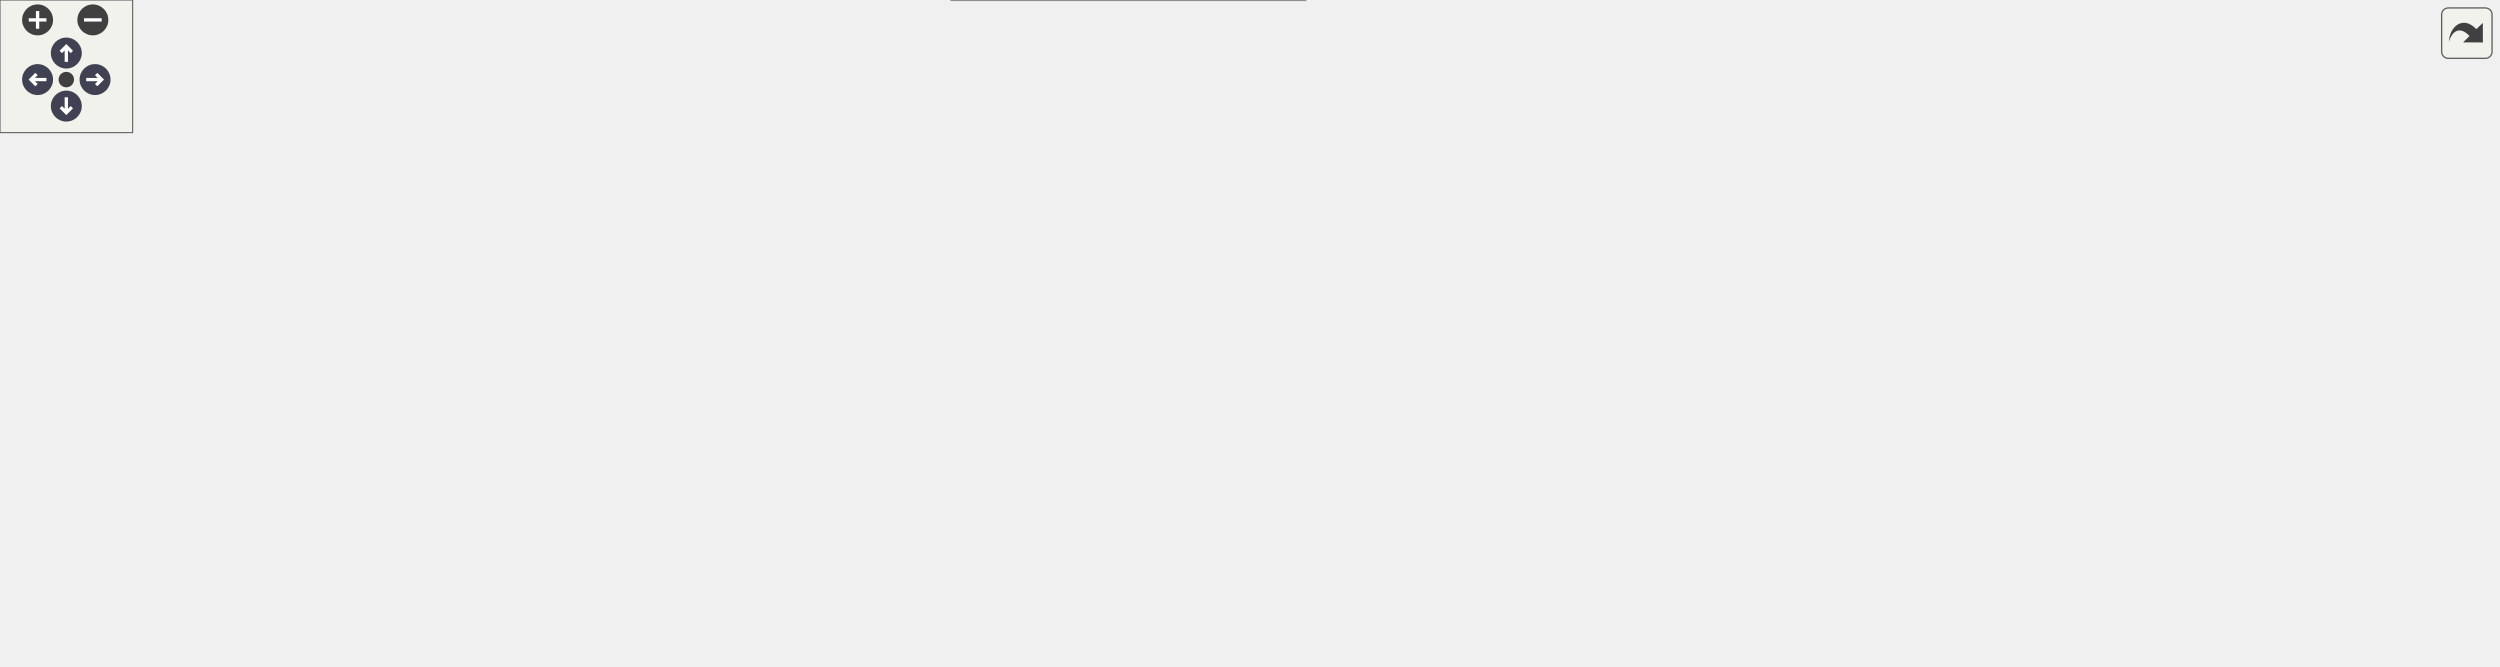
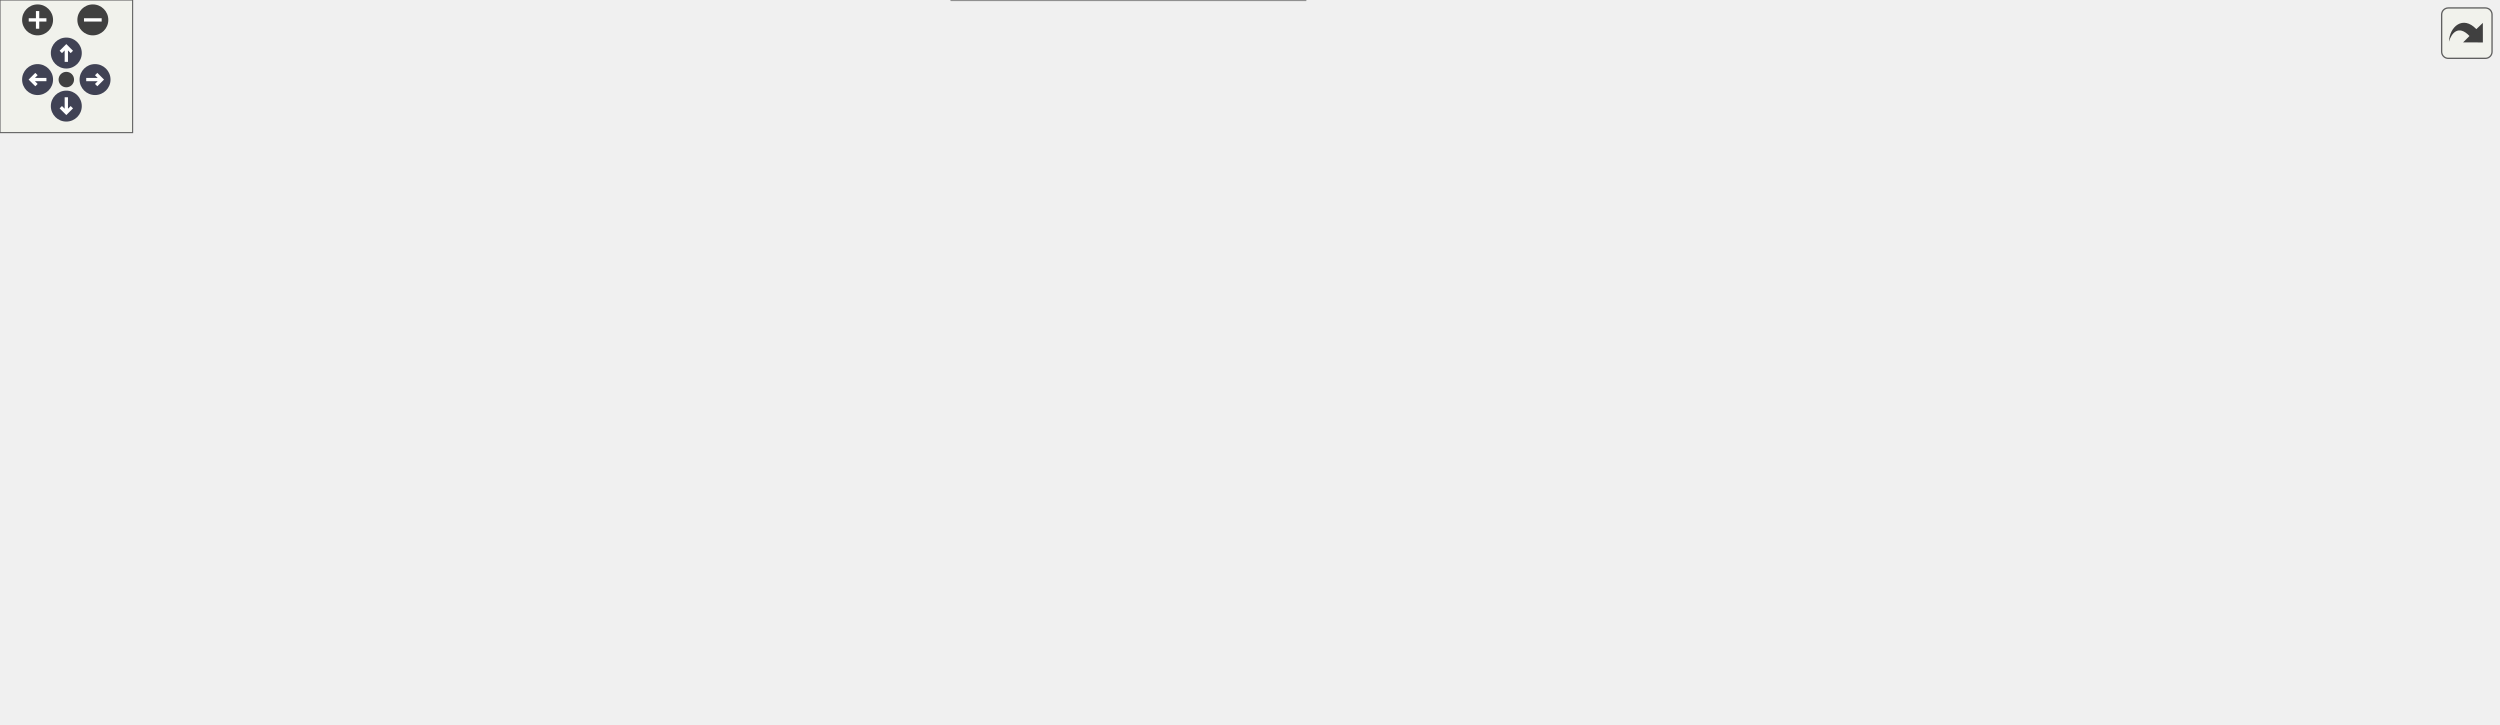
<svg xmlns="http://www.w3.org/2000/svg" xmlns:xlink="http://www.w3.org/1999/xlink" id="main" version="1.1" xml:space="preserve">
  <style type="text/css">
.node, .edge {opacity: 0.7;}
.node.selected, .edge.selected {opacity: 1;}
.edge:hover path { stroke: red; }
.edge:hover polygon { stroke: red; fill: red; }
</style>
  <defs>
    <circle id="rim" cx="0" cy="0" r="7" />
    <circle id="rim2" cx="0" cy="0" r="3.5" />
    <g id="zoomPlus">
      <use xlink:href="#rim" fill="#404040">
        <set attributeName="fill" to="#808080" begin="zoomplus.mouseover" end="zoomplus.mouseout" />
      </use>
      <path d="M-4,0h8M0,-4v8" fill="none" stroke="white" stroke-width="1.5" pointer-events="none" />
    </g>
    <g id="zoomMin">
      <use xlink:href="#rim" fill="#404040">
        <set attributeName="fill" to="#808080" begin="zoomminus.mouseover" end="zoomminus.mouseout" />
      </use>
      <path d="M-4,0h8" fill="none" stroke="white" stroke-width="1.5" pointer-events="none" />
    </g>
    <g id="arrowUp" transform="translate(30 24)">
      <use xlink:href="#rim" />
      <path pointer-events="none" fill="none" stroke="white" stroke-width="1.5" d="M0,-3.0v7 M-2.5,-0.5L0,-3.0L2.5,-0.5" />
    </g>
    <g id="arrowRight" transform="rotate(90) translate(36 -43)">
      <use xlink:href="#rim" />
      <path pointer-events="none" fill="none" stroke="white" stroke-width="1.5" d="M0,-3.0v7 M-2.5,-0.5L0,-3.0L2.5,-0.5" />
    </g>
    <g id="arrowDown" transform="rotate(180) translate(-30 -48)">
      <use xlink:href="#rim" />
      <path pointer-events="none" fill="none" stroke="white" stroke-width="1.5" d="M0,-3.0v7 M-2.5,-0.5L0,-3.0L2.5,-0.5" />
    </g>
    <g id="arrowLeft" transform="rotate(270) translate(-36 17)">
      <use xlink:href="#rim" />
      <path pointer-events="none" fill="none" stroke="white" stroke-width="1.5" d="M0,-3.0v7 M-2.5,-0.5L0,-3.0L2.5,-0.5" />
    </g>
    <g id="resetDef">
      <use xlink:href="#rim2" fill="#404040">
        <set attributeName="fill" to="#808080" begin="reset.mouseover" end="reset.mouseout" />
      </use>
    </g>
  </defs>
  <svg id="graph" class="graph">
    <g id="viewport">
      <g id="Node000001" class="node">
        <g id="a_Node000001">
          <a xlink:title=" ">
-             <polygon fill="#999999" stroke="#666666" points="1130,-67.5 1017,-67.5 1017,-48.5 1130,-48.5 1130,-67.5" />
-             <text text-anchor="middle" x="1073.5" y="-55.5" font-family="Helvetica,sans-Serif" font-size="10.00">DeckListModel::sort</text>
+             <polygon fill="#999999" stroke="#666666" points="1130,-69.5 1017,-69.5 1017,-50.5 1130,-50.5 1130,-69.5" />
+             <text text-anchor="middle" x="1073.5" y="-57.5" font-family="Helvetica,sans-Serif" font-size="10.00">DeckListModel::sort</text>
          </a>
        </g>
      </g>
      <g id="Node000002" class="node">
        <g id="a_Node000002">
          <a xlink:href="../../d9/de1/classDeckListModel.html#ac31406c75864382e2499851f3c84460e" target="_top" xlink:title="Adds an ExactCard to the specified zone.">
-             <polygon fill="white" stroke="#666666" points="971.5,-108.5 836.5,-108.5 836.5,-89.5 971.5,-89.5 971.5,-108.5" />
-             <text text-anchor="middle" x="904" y="-96.5" font-family="Helvetica,sans-Serif" font-size="10.00">DeckListModel::addCard</text>
+             <polygon fill="white" stroke="#666666" points="971.5,-110.5 836.5,-110.5 836.5,-91.5 971.5,-91.5 971.5,-110.5" />
+             <text text-anchor="middle" x="904" y="-98.5" font-family="Helvetica,sans-Serif" font-size="10.00">DeckListModel::addCard</text>
          </a>
        </g>
      </g>
      <g id="edge1_Node000001_Node000002" class="edge">
        <g id="a_edge1_Node000001_Node000002">
          <a xlink:title=" ">
-             <path fill="none" stroke="#63b8ff" d="M1028.5,-68.77C1002.25,-75.2 969.22,-83.28 943.93,-89.47" />
-             <polygon fill="#63b8ff" stroke="#63b8ff" points="1033.65,-67.51 1029.33,-70.88 1031.22,-68.1 1028.79,-68.7 1028.79,-68.7 1028.79,-68.7 1031.22,-68.1 1028.26,-66.51 1033.65,-67.51 1033.65,-67.51" />
-           </a>
-         </g>
-       </g>
-       <g id="Node000014" class="node">
-         <g id="a_Node000014">
+             <path fill="none" stroke="#63b8ff" d="M1028.5,-70.77C1002.25,-77.2 969.22,-85.28 943.93,-91.47" />
+             <polygon fill="#63b8ff" stroke="#63b8ff" points="1033.65,-69.51 1029.33,-72.88 1031.22,-70.1 1028.79,-70.7 1028.79,-70.7 1028.79,-70.7 1031.22,-70.1 1028.26,-68.51 1033.65,-69.51 1033.65,-69.51" />
+           </a>
+         </g>
+       </g>
+       <g id="Node000015" class="node">
+         <g id="a_Node000015">
          <a xlink:href="../../d9/df7/classDeckEditorDeckDockWidget.html#adfb56dc6dd03726355eb507ca96bcbc6" target="_top" xlink:title=" ">
-             <polygon fill="white" stroke="#666666" points="981,-52 827,-52 827,-22 981,-22 981,-52" />
-             <text text-anchor="start" x="835" y="-40" font-family="Helvetica,sans-Serif" font-size="10.00">DeckEditorDeckDockWidget</text>
-             <text text-anchor="middle" x="904" y="-29" font-family="Helvetica,sans-Serif" font-size="10.00">::applyActiveGroupCriteria</text>
-           </a>
-         </g>
-       </g>
-       <g id="edge15_Node000001_Node000014" class="edge">
-         <g id="a_edge15_Node000001_Node000014">
-           <a xlink:title=" ">
-             <path fill="none" stroke="#63b8ff" d="M1011.59,-50.36C1001.69,-49.12 991.32,-47.82 981.11,-46.54" />
-             <polygon fill="#63b8ff" stroke="#63b8ff" points="1016.72,-51.01 1011.48,-52.62 1014.24,-50.7 1011.76,-50.39 1011.76,-50.39 1011.76,-50.39 1014.24,-50.7 1012.04,-48.15 1016.72,-51.01 1016.72,-51.01" />
+             <polygon fill="white" stroke="#666666" points="981,-54 827,-54 827,-24 981,-24 981,-54" />
+             <text text-anchor="start" x="835" y="-42" font-family="Helvetica,sans-Serif" font-size="10.00">DeckEditorDeckDockWidget</text>
+             <text text-anchor="middle" x="904" y="-31" font-family="Helvetica,sans-Serif" font-size="10.00">::applyActiveGroupCriteria</text>
+           </a>
+         </g>
+       </g>
+       <g id="edge17_Node000001_Node000015" class="edge">
+         <g id="a_edge17_Node000001_Node000015">
+           <a xlink:title=" ">
+             <path fill="none" stroke="#63b8ff" d="M1011.59,-52.36C1001.69,-51.12 991.32,-49.82 981.11,-48.54" />
+             <polygon fill="#63b8ff" stroke="#63b8ff" points="1016.72,-53.01 1011.48,-54.62 1014.24,-52.7 1011.76,-52.39 1011.76,-52.39 1011.76,-52.39 1014.24,-52.7 1012.04,-50.15 1016.72,-53.01 1016.72,-53.01" />
          </a>
        </g>
      </g>
      <g id="Node000003" class="node">
        <g id="a_Node000003">
          <a xlink:href="../../d1/d29/card__amount__widget_8cpp.html#ad431b00749f2b7e3f48c4ce84f22d61f" target="_top" xlink:title=" ">
-             <polygon fill="white" stroke="#666666" points="779.5,-194.5 644.5,-194.5 644.5,-175.5 779.5,-175.5 779.5,-194.5" />
-             <text text-anchor="middle" x="712" y="-182.5" font-family="Helvetica,sans-Serif" font-size="10.00">addAndReplacePrintings</text>
+             <polygon fill="white" stroke="#666666" points="779.5,-201.5 644.5,-201.5 644.5,-182.5 779.5,-182.5 779.5,-201.5" />
+             <text text-anchor="middle" x="712" y="-189.5" font-family="Helvetica,sans-Serif" font-size="10.00">addAndReplacePrintings</text>
          </a>
        </g>
      </g>
      <g id="edge2_Node000002_Node000003" class="edge">
        <g id="a_edge2_Node000002_Node000003">
          <a xlink:title=" ">
-             <path fill="none" stroke="#63b8ff" d="M885.61,-111.68C864.3,-126.66 826.62,-151.4 791,-166 781.84,-169.75 771.77,-172.89 761.98,-175.45" />
-             <polygon fill="#63b8ff" stroke="#63b8ff" points="889.9,-108.64 887.12,-113.36 887.86,-110.08 885.82,-111.53 885.82,-111.53 885.82,-111.53 887.86,-110.08 884.52,-109.69 889.9,-108.64 889.9,-108.64" />
-           </a>
-         </g>
-       </g>
-       <g id="Node000008" class="node">
-         <g id="a_Node000008">
-           <a xlink:href="../../d9/de1/classDeckListModel.html#a889fd2a14a47f7433a130ac36562cb17" target="_top" xlink:title="Adds a card using the preferred printing if available.">
-             <polygon fill="white" stroke="#666666" points="791,-157 633,-157 633,-127 791,-127 791,-157" />
-             <text text-anchor="start" x="641" y="-145" font-family="Helvetica,sans-Serif" font-size="10.00">DeckListModel::addPreferred</text>
-             <text text-anchor="middle" x="712" y="-134" font-family="Helvetica,sans-Serif" font-size="10.00">PrintingCard</text>
-           </a>
-         </g>
-       </g>
-       <g id="edge8_Node000002_Node000008" class="edge">
-         <g id="a_edge8_Node000002_Node000008">
-           <a xlink:title=" ">
-             <path fill="none" stroke="#63b8ff" d="M855.69,-109.71C832.62,-114.93 804.48,-121.3 779.31,-126.99" />
-             <polygon fill="#63b8ff" stroke="#63b8ff" points="860.83,-108.54 856.45,-111.84 858.39,-109.09 855.96,-109.65 855.96,-109.65 855.96,-109.65 858.39,-109.09 855.46,-107.45 860.83,-108.54 860.83,-108.54" />
+             <path fill="none" stroke="#63b8ff" d="M885.1,-113.56C863.58,-128.22 825.98,-152.43 791,-168 778.19,-173.7 763.62,-178.59 750.57,-182.43" />
+             <polygon fill="#63b8ff" stroke="#63b8ff" points="889.44,-110.59 886.59,-115.27 887.38,-112 885.32,-113.42 885.32,-113.42 885.32,-113.42 887.38,-112 884.04,-111.56 889.44,-110.59 889.44,-110.59" />
          </a>
        </g>
      </g>
      <g id="Node000009" class="node">
        <g id="a_Node000009">
+           <a xlink:href="../../d9/de1/classDeckListModel.html#a889fd2a14a47f7433a130ac36562cb17" target="_top" xlink:title="Adds a card using the preferred printing if available.">
+             <polygon fill="white" stroke="#666666" points="791,-159 633,-159 633,-129 791,-129 791,-159" />
+             <text text-anchor="start" x="641" y="-147" font-family="Helvetica,sans-Serif" font-size="10.00">DeckListModel::addPreferred</text>
+             <text text-anchor="middle" x="712" y="-136" font-family="Helvetica,sans-Serif" font-size="10.00">PrintingCard</text>
+           </a>
+         </g>
+       </g>
+       <g id="edge10_Node000002_Node000009" class="edge">
+         <g id="a_edge10_Node000002_Node000009">
+           <a xlink:title=" ">
+             <path fill="none" stroke="#63b8ff" d="M855.69,-111.71C832.62,-116.93 804.48,-123.3 779.31,-128.99" />
+             <polygon fill="#63b8ff" stroke="#63b8ff" points="860.83,-110.54 856.45,-113.84 858.39,-111.09 855.96,-111.65 855.96,-111.65 855.96,-111.65 858.39,-111.09 855.46,-109.45 860.83,-110.54 860.83,-110.54" />
+           </a>
+         </g>
+       </g>
+       <g id="Node000010" class="node">
+         <g id="a_Node000010">
          <a xlink:href="../../df/d8c/deck__state__manager_8cpp.html#aa3e1ffa21bd288dfdab1d668da0eee3d" target="_top" xlink:title=" ">
-             <polygon fill="white" stroke="#666666" points="549,-133.5 472,-133.5 472,-114.5 549,-114.5 549,-133.5" />
-             <text text-anchor="middle" x="510.5" y="-121.5" font-family="Helvetica,sans-Serif" font-size="10.00">doSwapCard</text>
-           </a>
-         </g>
-       </g>
-       <g id="edge11_Node000002_Node000009" class="edge">
-         <g id="a_edge11_Node000002_Node000009">
-           <a xlink:title=" ">
-             <path fill="none" stroke="#63b8ff" d="M830.73,-103.61C747.47,-108.93 613.83,-117.47 549.08,-121.6" />
-             <polygon fill="#63b8ff" stroke="#63b8ff" points="836.14,-103.27 831.3,-105.83 833.65,-103.43 831.15,-103.59 831.15,-103.59 831.15,-103.59 833.65,-103.43 831.01,-101.34 836.14,-103.27 836.14,-103.27" />
-           </a>
-         </g>
-       </g>
-       <g id="Node000011" class="node">
-         <g id="a_Node000011">
+             <polygon fill="white" stroke="#666666" points="549,-117.5 472,-117.5 472,-98.5 549,-98.5 549,-117.5" />
+             <text text-anchor="middle" x="510.5" y="-105.5" font-family="Helvetica,sans-Serif" font-size="10.00">doSwapCard</text>
+           </a>
+         </g>
+       </g>
+       <g id="edge13_Node000002_Node000010" class="edge">
+         <g id="a_edge13_Node000002_Node000010">
+           <a xlink:title=" ">
+             <path fill="none" stroke="#63b8ff" d="M830.73,-102.29C747.47,-103.78 613.83,-106.17 549.08,-107.33" />
+             <polygon fill="#63b8ff" stroke="#63b8ff" points="836.14,-102.2 831.18,-104.53 833.64,-102.24 831.14,-102.28 831.14,-102.28 831.14,-102.28 833.64,-102.24 831.1,-100.04 836.14,-102.2 836.14,-102.2" />
+           </a>
+         </g>
+       </g>
+       <g id="Node000012" class="node">
+         <g id="a_Node000012">
          <a xlink:href="../../dc/d15/dlg__select__set__for__cards_8cpp.html#aaa4cbe22ba5cbc2ae3857b7cbea51283" target="_top" xlink:title=" ">
-             <polygon fill="white" stroke="#666666" points="752,-70.5 672,-70.5 672,-51.5 752,-51.5 752,-70.5" />
-             <text text-anchor="middle" x="712" y="-58.5" font-family="Helvetica,sans-Serif" font-size="10.00">swapPrinting</text>
-           </a>
-         </g>
-       </g>
-       <g id="edge12_Node000002_Node000011" class="edge">
-         <g id="a_edge12_Node000002_Node000011">
-           <a xlink:title=" ">
-             <path fill="none" stroke="#63b8ff" d="M850.14,-88.43C819.13,-82.23 780.61,-74.52 752.29,-68.86" />
-             <polygon fill="#63b8ff" stroke="#63b8ff" points="855.05,-89.41 849.71,-90.64 852.6,-88.92 850.15,-88.43 850.15,-88.43 850.15,-88.43 852.6,-88.92 850.59,-86.22 855.05,-89.41 855.05,-89.41" />
+             <polygon fill="white" stroke="#666666" points="752,-72.5 672,-72.5 672,-53.5 752,-53.5 752,-72.5" />
+             <text text-anchor="middle" x="712" y="-60.5" font-family="Helvetica,sans-Serif" font-size="10.00">swapPrinting</text>
+           </a>
+         </g>
+       </g>
+       <g id="edge14_Node000002_Node000012" class="edge">
+         <g id="a_edge14_Node000002_Node000012">
+           <a xlink:title=" ">
+             <path fill="none" stroke="#63b8ff" d="M850.14,-90.43C819.13,-84.23 780.61,-76.52 752.29,-70.86" />
+             <polygon fill="#63b8ff" stroke="#63b8ff" points="855.05,-91.41 849.71,-92.64 852.6,-90.92 850.15,-90.43 850.15,-90.43 850.15,-90.43 852.6,-90.92 850.59,-88.22 855.05,-91.41 855.05,-91.41" />
          </a>
        </g>
      </g>
      <g id="Node000004" class="node">
        <g id="a_Node000004">
-           <a xlink:href="../../dc/d15/classCardAmountWidget.html#ac906400975077c0d604ff7112a489a4f" target="_top" xlink:title="Adds a printing of the card to the specified zone (Mainboard or Sideboard).">
-             <polygon fill="white" stroke="#666666" points="597,-194.5 424,-194.5 424,-175.5 597,-175.5 597,-194.5" />
-             <text text-anchor="middle" x="510.5" y="-182.5" font-family="Helvetica,sans-Serif" font-size="10.00">CardAmountWidget::addPrinting</text>
+           <a xlink:href="../../dc/d15/classCardAmountWidget.html#ac906400975077c0d604ff7112a489a4f" target="_top" xlink:title="Adds a printing of the card to the specified zone (Mainboard, Sideboard, or Tokensboard).">
+             <polygon fill="white" stroke="#666666" points="597,-209.5 424,-209.5 424,-190.5 597,-190.5 597,-209.5" />
+             <text text-anchor="middle" x="510.5" y="-197.5" font-family="Helvetica,sans-Serif" font-size="10.00">CardAmountWidget::addPrinting</text>
          </a>
        </g>
      </g>
      <g id="edge3_Node000003_Node000004" class="edge">
        <g id="a_edge3_Node000003_Node000004">
          <a xlink:title=" ">
-             <path fill="none" stroke="#63b8ff" d="M638.95,-185C625.44,-185 611.18,-185 597.3,-185" />
-             <polygon fill="#63b8ff" stroke="#63b8ff" points="644.29,-185 639.29,-187.25 641.79,-185 639.29,-185 639.29,-185 639.29,-185 641.79,-185 639.29,-182.75 644.29,-185 644.29,-185" />
+             <path fill="none" stroke="#63b8ff" d="M638.95,-194.89C625.44,-195.43 611.18,-196 597.3,-196.56" />
+             <polygon fill="#63b8ff" stroke="#63b8ff" points="644.29,-194.68 639.39,-197.12 641.79,-194.78 639.3,-194.88 639.3,-194.88 639.3,-194.88 641.79,-194.78 639.21,-192.63 644.29,-194.68 644.29,-194.68" />
          </a>
        </g>
      </g>
      <g id="Node000005" class="node">
        <g id="a_Node000005">
          <a xlink:href="../../dc/d15/classCardAmountWidget.html#aeba2373a04841c9c9c76b7a1c83d969c" target="_top" xlink:title="Adds a printing to the mainboard zone.">
-             <polygon fill="white" stroke="#666666" points="388,-241 215,-241 215,-211 388,-211 388,-241" />
-             <text text-anchor="start" x="223" y="-229" font-family="Helvetica,sans-Serif" font-size="10.00">CardAmountWidget::addPrinting</text>
-             <text text-anchor="middle" x="301.5" y="-218" font-family="Helvetica,sans-Serif" font-size="10.00">Mainboard</text>
+             <polygon fill="white" stroke="#666666" points="388,-267 215,-267 215,-237 388,-237 388,-267" />
+             <text text-anchor="start" x="223" y="-255" font-family="Helvetica,sans-Serif" font-size="10.00">CardAmountWidget::addPrinting</text>
+             <text text-anchor="middle" x="301.5" y="-244" font-family="Helvetica,sans-Serif" font-size="10.00">Mainboard</text>
          </a>
        </g>
      </g>
      <g id="edge4_Node000004_Node000005" class="edge">
        <g id="a_edge4_Node000004_Node000005">
          <a xlink:title=" ">
-             <path fill="none" stroke="#63b8ff" d="M456.51,-195.5C432.84,-200.18 404.5,-205.8 378.62,-210.92" />
-             <polygon fill="#63b8ff" stroke="#63b8ff" points="461.49,-194.51 457.02,-197.69 459.04,-195 456.59,-195.48 456.59,-195.48 456.59,-195.48 459.04,-195 456.15,-193.27 461.49,-194.51 461.49,-194.51" />
+             <path fill="none" stroke="#63b8ff" d="M466.42,-210.82C436.36,-218.37 395.82,-228.56 362.58,-236.91" />
+             <polygon fill="#63b8ff" stroke="#63b8ff" points="471.53,-209.54 467.23,-212.94 469.11,-210.15 466.68,-210.76 466.68,-210.76 466.68,-210.76 469.11,-210.15 466.14,-208.57 471.53,-209.54 471.53,-209.54" />
          </a>
        </g>
      </g>
      <g id="Node000007" class="node">
        <g id="a_Node000007">
          <a xlink:href="../../dc/d15/classCardAmountWidget.html#aedf81cc186bace12827aa73b0eede4e1" target="_top" xlink:title="Adds a printing to the sideboard zone.">
-             <polygon fill="white" stroke="#666666" points="388,-193 215,-193 215,-163 388,-163 388,-193" />
-             <text text-anchor="start" x="223" y="-181" font-family="Helvetica,sans-Serif" font-size="10.00">CardAmountWidget::addPrinting</text>
-             <text text-anchor="middle" x="301.5" y="-170" font-family="Helvetica,sans-Serif" font-size="10.00">Sideboard</text>
+             <polygon fill="white" stroke="#666666" points="388,-219 215,-219 215,-189 388,-189 388,-219" />
+             <text text-anchor="start" x="223" y="-207" font-family="Helvetica,sans-Serif" font-size="10.00">CardAmountWidget::addPrinting</text>
+             <text text-anchor="middle" x="301.5" y="-196" font-family="Helvetica,sans-Serif" font-size="10.00">Sideboard</text>
          </a>
        </g>
      </g>
      <g id="edge6_Node000004_Node000007" class="edge">
        <g id="a_edge6_Node000004_Node000007">
          <a xlink:title=" ">
-             <path fill="none" stroke="#63b8ff" d="M418.54,-181.92C408.43,-181.58 398.16,-181.23 388.12,-180.9" />
-             <polygon fill="#63b8ff" stroke="#63b8ff" points="423.81,-182.1 418.74,-184.18 421.31,-182.02 418.81,-181.93 418.81,-181.93 418.81,-181.93 421.31,-182.02 418.89,-179.68 423.81,-182.1 423.81,-182.1" />
+             <path fill="none" stroke="#63b8ff" d="M418.54,-201.76C408.43,-201.95 398.16,-202.15 388.12,-202.35" />
+             <polygon fill="#63b8ff" stroke="#63b8ff" points="423.81,-201.66 418.86,-204 421.31,-201.7 418.81,-201.75 418.81,-201.75 418.81,-201.75 421.31,-201.7 418.77,-199.5 423.81,-201.66 423.81,-201.66" />
+           </a>
+         </g>
+       </g>
+       <g id="Node000008" class="node">
+         <g id="a_Node000008">
+           <a xlink:href="../../dc/d15/classCardAmountWidget.html#a636a06e34e8b417810eaf15dd48c4315" target="_top" xlink:title="Adds a printing to the tokens zone.">
+             <polygon fill="white" stroke="#666666" points="388,-171 215,-171 215,-141 388,-141 388,-171" />
+             <text text-anchor="start" x="223" y="-159" font-family="Helvetica,sans-Serif" font-size="10.00">CardAmountWidget::addPrinting</text>
+             <text text-anchor="middle" x="301.5" y="-148" font-family="Helvetica,sans-Serif" font-size="10.00">Tokensboard</text>
+           </a>
+         </g>
+       </g>
+       <g id="edge8_Node000004_Node000008" class="edge">
+         <g id="a_edge8_Node000004_Node000008">
+           <a xlink:title=" ">
+             <path fill="none" stroke="#63b8ff" d="M459.5,-189.37C433.67,-183.88 401.71,-177.09 373.38,-171.07" />
+             <polygon fill="#63b8ff" stroke="#63b8ff" points="464.58,-190.45 459.23,-191.61 462.14,-189.93 459.69,-189.41 459.69,-189.41 459.69,-189.41 462.14,-189.93 460.16,-187.21 464.58,-190.45 464.58,-190.45" />
          </a>
        </g>
      </g>
      <g id="Node000006" class="node">
        <g id="a_Node000006">
          <a xlink:href="../../dc/d15/classCardAmountWidget.html#aa53fea0b4b7d37ba10b5982720aeadd8" target="_top" xlink:title="Constructs a widget for displaying and controlling the card count in a specific zone.">
-             <polygon fill="white" stroke="#666666" points="179,-217 0,-217 0,-187 179,-187 179,-217" />
-             <text text-anchor="start" x="8" y="-205" font-family="Helvetica,sans-Serif" font-size="10.00">CardAmountWidget::CardAmount</text>
-             <text text-anchor="middle" x="89.5" y="-194" font-family="Helvetica,sans-Serif" font-size="10.00">Widget</text>
+             <polygon fill="white" stroke="#666666" points="179,-219 0,-219 0,-189 179,-189 179,-219" />
+             <text text-anchor="start" x="8" y="-207" font-family="Helvetica,sans-Serif" font-size="10.00">CardAmountWidget::CardAmount</text>
+             <text text-anchor="middle" x="89.5" y="-196" font-family="Helvetica,sans-Serif" font-size="10.00">Widget</text>
          </a>
        </g>
      </g>
      <g id="edge5_Node000005_Node000006" class="edge">
        <g id="a_edge5_Node000005_Node000006">
          <a xlink:title=" ">
-             <path fill="none" stroke="#63b8ff" d="M209.79,-215.63C199.58,-214.47 189.19,-213.28 179.01,-212.12" />
-             <polygon fill="#63b8ff" stroke="#63b8ff" points="214.78,-216.2 209.56,-217.87 212.3,-215.92 209.81,-215.64 209.81,-215.64 209.81,-215.64 212.3,-215.92 210.07,-213.4 214.78,-216.2 214.78,-216.2" />
+             <path fill="none" stroke="#63b8ff" d="M229.6,-235.79C205.84,-230.36 179.47,-224.34 156.14,-219" />
+             <polygon fill="#63b8ff" stroke="#63b8ff" points="234.63,-236.94 229.26,-238.02 232.19,-236.39 229.76,-235.83 229.76,-235.83 229.76,-235.83 232.19,-236.39 230.26,-233.64 234.63,-236.94 234.63,-236.94" />
          </a>
        </g>
      </g>
      <g id="edge7_Node000007_Node000006" class="edge">
        <g id="a_edge7_Node000007_Node000006">
          <a xlink:title=" ">
-             <path fill="none" stroke="#63b8ff" d="M209.79,-188.37C199.58,-189.53 189.19,-190.72 179.01,-191.88" />
-             <polygon fill="#63b8ff" stroke="#63b8ff" points="214.78,-187.8 210.07,-190.6 212.3,-188.08 209.81,-188.36 209.81,-188.36 209.81,-188.36 212.3,-188.08 209.56,-186.13 214.78,-187.8 214.78,-187.8" />
-           </a>
-         </g>
-       </g>
-       <g id="edge9_Node000008_Node000009" class="edge">
-         <g id="a_edge9_Node000008_Node000009">
-           <a xlink:title=" ">
-             <path fill="none" stroke="#63b8ff" d="M627.65,-134.48C600.39,-132.02 571.43,-129.41 549.26,-127.41" />
-             <polygon fill="#63b8ff" stroke="#63b8ff" points="632.72,-134.94 627.54,-136.73 630.24,-134.71 627.75,-134.49 627.75,-134.49 627.75,-134.49 630.24,-134.71 627.95,-132.25 632.72,-134.94 632.72,-134.94" />
-           </a>
-         </g>
-       </g>
-       <g id="Node000010" class="node">
-         <g id="a_Node000010">
+             <path fill="none" stroke="#63b8ff" d="M209.51,-204C199.39,-204 189.1,-204 179.01,-204" />
+             <polygon fill="#63b8ff" stroke="#63b8ff" points="214.78,-204 209.78,-206.25 212.28,-204 209.78,-204 209.78,-204 209.78,-204 212.28,-204 209.78,-201.75 214.78,-204 214.78,-204" />
+           </a>
+         </g>
+       </g>
+       <g id="edge9_Node000008_Node000006" class="edge">
+         <g id="a_edge9_Node000008_Node000006">
+           <a xlink:title=" ">
+             <path fill="none" stroke="#63b8ff" d="M229.6,-172.21C205.84,-177.64 179.47,-183.66 156.14,-189" />
+             <polygon fill="#63b8ff" stroke="#63b8ff" points="234.63,-171.06 230.26,-174.36 232.19,-171.61 229.76,-172.17 229.76,-172.17 229.76,-172.17 232.19,-171.61 229.26,-169.98 234.63,-171.06 234.63,-171.06" />
+           </a>
+         </g>
+       </g>
+       <g id="edge11_Node000009_Node000010" class="edge">
+         <g id="a_edge11_Node000009_Node000010">
+           <a xlink:title=" ">
+             <path fill="none" stroke="#63b8ff" d="M627.65,-128.96C600.39,-124.04 571.43,-118.82 549.26,-114.81" />
+             <polygon fill="#63b8ff" stroke="#63b8ff" points="632.72,-129.88 627.4,-131.2 630.26,-129.43 627.8,-128.99 627.8,-128.99 627.8,-128.99 630.26,-129.43 628.2,-126.77 632.72,-129.88 632.72,-129.88" />
+           </a>
+         </g>
+       </g>
+       <g id="Node000011" class="node">
+         <g id="a_Node000011">
          <a xlink:href="../../dd/dab/classDeckStateManager.html#aac8bb40a3b2705db7a04cf880972e63f" target="_top" xlink:title="Swaps one copy of the card at the given index between the maindeck and sideboard. No-ops if index is ...">
-             <polygon fill="white" stroke="#666666" points="383.5,-139 219.5,-139 219.5,-109 383.5,-109 383.5,-139" />
-             <text text-anchor="start" x="227.5" y="-127" font-family="Helvetica,sans-Serif" font-size="10.00">DeckStateManager::swapCard</text>
-             <text text-anchor="middle" x="301.5" y="-116" font-family="Helvetica,sans-Serif" font-size="10.00">AtIndex</text>
-           </a>
-         </g>
-       </g>
-       <g id="edge10_Node000009_Node000010" class="edge">
-         <g id="a_edge10_Node000009_Node000010">
-           <a xlink:title=" ">
-             <path fill="none" stroke="#63b8ff" d="M466.52,-124C442.53,-124 411.85,-124 383.54,-124" />
-             <polygon fill="#63b8ff" stroke="#63b8ff" points="471.53,-124 466.53,-126.25 469.03,-124 466.53,-124 466.53,-124 466.53,-124 469.03,-124 466.53,-121.75 471.53,-124 471.53,-124" />
-           </a>
-         </g>
-       </g>
-       <g id="Node000012" class="node">
-         <g id="a_Node000012">
+             <polygon fill="white" stroke="#666666" points="383.5,-123 219.5,-123 219.5,-93 383.5,-93 383.5,-123" />
+             <text text-anchor="start" x="227.5" y="-111" font-family="Helvetica,sans-Serif" font-size="10.00">DeckStateManager::swapCard</text>
+             <text text-anchor="middle" x="301.5" y="-100" font-family="Helvetica,sans-Serif" font-size="10.00">AtIndex</text>
+           </a>
+         </g>
+       </g>
+       <g id="edge12_Node000010_Node000011" class="edge">
+         <g id="a_edge12_Node000010_Node000011">
+           <a xlink:title=" ">
+             <path fill="none" stroke="#63b8ff" d="M466.52,-108C442.53,-108 411.85,-108 383.54,-108" />
+             <polygon fill="#63b8ff" stroke="#63b8ff" points="471.53,-108 466.53,-110.25 469.03,-108 466.53,-108 466.53,-108 466.53,-108 469.03,-108 466.53,-105.75 471.53,-108 471.53,-108" />
+           </a>
+         </g>
+       </g>
+       <g id="Node000013" class="node">
+         <g id="a_Node000013">
          <a xlink:href="../../de/d26/classDlgSelectSetForCards.html#afc4fba26e6ae2ded0871a40cc35de04e" target="_top" xlink:title=" ">
            <polygon fill="white" stroke="#666666" points="571.5,-78 449.5,-78 449.5,-48 571.5,-48 571.5,-78" />
            <text text-anchor="start" x="457.5" y="-66" font-family="Helvetica,sans-Serif" font-size="10.00">DlgSelectSetForCards</text>
            <text text-anchor="middle" x="510.5" y="-55" font-family="Helvetica,sans-Serif" font-size="10.00">::actOK</text>
          </a>
        </g>
      </g>
-       <g id="edge13_Node000011_Node000012" class="edge">
-         <g id="a_edge13_Node000011_Node000012">
-           <a xlink:title=" ">
-             <path fill="none" stroke="#63b8ff" d="M666.47,-61.45C638.53,-61.73 602.16,-62.09 571.67,-62.4" />
-             <polygon fill="#63b8ff" stroke="#63b8ff" points="671.59,-61.4 666.61,-63.7 669.09,-61.42 666.59,-61.45 666.59,-61.45 666.59,-61.45 669.09,-61.42 666.56,-59.2 671.59,-61.4 671.59,-61.4" />
-           </a>
-         </g>
-       </g>
-       <g id="Node000013" class="node">
-         <g id="a_Node000013">
+       <g id="edge15_Node000012_Node000013" class="edge">
+         <g id="a_edge15_Node000012_Node000013">
+           <a xlink:title=" ">
+             <path fill="none" stroke="#63b8ff" d="M666.47,-63C638.53,-63 602.16,-63 571.67,-63" />
+             <polygon fill="#63b8ff" stroke="#63b8ff" points="671.59,-63 666.59,-65.25 669.09,-63 666.59,-63 666.59,-63 666.59,-63 669.09,-63 666.59,-60.75 671.59,-63 671.59,-63" />
+           </a>
+         </g>
+       </g>
+       <g id="Node000014" class="node">
+         <g id="a_Node000014">
          <a xlink:href="../../de/d26/classDlgSelectSetForCards.html#a5dcdea65584bb80ef387657cd1b11bed" target="_top" xlink:title=" ">
-             <polygon fill="white" stroke="#666666" points="365.5,-78 237.5,-78 237.5,-48 365.5,-48 365.5,-78" />
-             <text text-anchor="start" x="245.5" y="-66" font-family="Helvetica,sans-Serif" font-size="10.00">DlgSelectSetForCards</text>
-             <text text-anchor="middle" x="301.5" y="-55" font-family="Helvetica,sans-Serif" font-size="10.00">::DlgSelectSetForCards</text>
-           </a>
-         </g>
-       </g>
-       <g id="edge14_Node000012_Node000013" class="edge">
-         <g id="a_edge14_Node000012_Node000013">
-           <a xlink:title=" ">
-             <path fill="none" stroke="#63b8ff" d="M444.06,-63C419.01,-63 390.52,-63 365.69,-63" />
-             <polygon fill="#63b8ff" stroke="#63b8ff" points="449.35,-63 444.35,-65.25 446.85,-63 444.35,-63 444.35,-63 444.35,-63 446.85,-63 444.35,-60.75 449.35,-63 449.35,-63" />
-           </a>
-         </g>
-       </g>
-       <g id="Node000015" class="node">
-         <g id="a_Node000015">
-           <a xlink:href="../../d9/df7/classDeckEditorDeckDockWidget.html#af0d083e7f607e47b3fc22a45957c6a6a" target="_top" xlink:title=" ">
-             <polygon fill="white" stroke="#666666" points="789,-32 635,-32 635,-2 789,-2 789,-32" />
-             <text text-anchor="start" x="643" y="-20" font-family="Helvetica,sans-Serif" font-size="10.00">DeckEditorDeckDockWidget</text>
-             <text text-anchor="middle" x="712" y="-9" font-family="Helvetica,sans-Serif" font-size="10.00">::createDeckDock</text>
-           </a>
-         </g>
-       </g>
-       <g id="edge16_Node000014_Node000015" class="edge">
-         <g id="a_edge16_Node000014_Node000015">
-           <a xlink:title=" ">
-             <path fill="none" stroke="#63b8ff" d="M821.56,-28.43C810.82,-27.3 799.85,-26.14 789.2,-25.02" />
-             <polygon fill="#63b8ff" stroke="#63b8ff" points="826.81,-28.98 821.61,-30.69 824.33,-28.72 821.84,-28.46 821.84,-28.46 821.84,-28.46 824.33,-28.72 822.08,-26.22 826.81,-28.98 826.81,-28.98" />
+             <polygon fill="white" stroke="#666666" points="365.5,-75 237.5,-75 237.5,-45 365.5,-45 365.5,-75" />
+             <text text-anchor="start" x="245.5" y="-63" font-family="Helvetica,sans-Serif" font-size="10.00">DlgSelectSetForCards</text>
+             <text text-anchor="middle" x="301.5" y="-52" font-family="Helvetica,sans-Serif" font-size="10.00">::DlgSelectSetForCards</text>
+           </a>
+         </g>
+       </g>
+       <g id="edge16_Node000013_Node000014" class="edge">
+         <g id="a_edge16_Node000013_Node000014">
+           <a xlink:title=" ">
+             <path fill="none" stroke="#63b8ff" d="M444.06,-62.05C419.01,-61.69 390.52,-61.28 365.69,-60.92" />
+             <polygon fill="#63b8ff" stroke="#63b8ff" points="449.35,-62.13 444.32,-64.31 446.85,-62.09 444.35,-62.06 444.35,-62.06 444.35,-62.06 446.85,-62.09 444.38,-59.81 449.35,-62.13 449.35,-62.13" />
          </a>
        </g>
      </g>
      <g id="Node000016" class="node">
        <g id="a_Node000016">
+           <a xlink:href="../../d9/df7/classDeckEditorDeckDockWidget.html#af0d083e7f607e47b3fc22a45957c6a6a" target="_top" xlink:title=" ">
+             <polygon fill="white" stroke="#666666" points="789,-33 635,-33 635,-3 789,-3 789,-33" />
+             <text text-anchor="start" x="643" y="-21" font-family="Helvetica,sans-Serif" font-size="10.00">DeckEditorDeckDockWidget</text>
+             <text text-anchor="middle" x="712" y="-10" font-family="Helvetica,sans-Serif" font-size="10.00">::createDeckDock</text>
+           </a>
+         </g>
+       </g>
+       <g id="edge18_Node000015_Node000016" class="edge">
+         <g id="a_edge18_Node000015_Node000016">
+           <a xlink:title=" ">
+             <path fill="none" stroke="#63b8ff" d="M821.56,-30C810.82,-28.81 799.85,-27.6 789.2,-26.42" />
+             <polygon fill="#63b8ff" stroke="#63b8ff" points="826.81,-30.58 821.6,-32.27 824.33,-30.3 821.84,-30.03 821.84,-30.03 821.84,-30.03 824.33,-30.3 822.09,-27.79 826.81,-30.58 826.81,-30.58" />
+           </a>
+         </g>
+       </g>
+       <g id="Node000017" class="node">
+         <g id="a_Node000017">
          <a xlink:href="../../d9/df7/classDeckEditorDeckDockWidget.html#a5622dc70448c02427ce3511f07a8531c" target="_top" xlink:title=" ">
            <polygon fill="white" stroke="#666666" points="590.5,-30 430.5,-30 430.5,0 590.5,0 590.5,-30" />
            <text text-anchor="start" x="438.5" y="-18" font-family="Helvetica,sans-Serif" font-size="10.00">DeckEditorDeckDockWidget</text>
            <text text-anchor="middle" x="510.5" y="-7" font-family="Helvetica,sans-Serif" font-size="10.00">::DeckEditorDeckDockWidget</text>
          </a>
        </g>
      </g>
-       <g id="edge17_Node000015_Node000016" class="edge">
-         <g id="a_edge17_Node000015_Node000016">
-           <a xlink:title=" ">
-             <path fill="none" stroke="#63b8ff" d="M629.63,-16.18C616.78,-16.06 603.51,-15.92 590.71,-15.79" />
-             <polygon fill="#63b8ff" stroke="#63b8ff" points="634.72,-16.24 629.7,-18.43 632.22,-16.21 629.72,-16.19 629.72,-16.19 629.72,-16.19 632.22,-16.21 629.75,-13.94 634.72,-16.24 634.72,-16.24" />
+       <g id="edge19_Node000016_Node000017" class="edge">
+         <g id="a_edge19_Node000016_Node000017">
+           <a xlink:title=" ">
+             <path fill="none" stroke="#63b8ff" d="M629.63,-16.78C616.78,-16.58 603.51,-16.38 590.71,-16.19" />
+             <polygon fill="#63b8ff" stroke="#63b8ff" points="634.72,-16.85 629.69,-19.03 632.22,-16.82 629.72,-16.78 629.72,-16.78 629.72,-16.78 632.22,-16.82 629.76,-14.53 634.72,-16.85 634.72,-16.85" />
          </a>
        </g>
      </g>
    </g>
  </svg>
  <g id="navigator" transform="translate(0 0)" fill="#404254">
    <rect fill="#f2f5e9" fill-opacity="0.5" stroke="#606060" stroke-width=".5" x="0" y="0" width="60" height="60" />
    <use id="zoomplus" xlink:href="#zoomPlus" x="17" y="9" />
    <use id="zoomminus" xlink:href="#zoomMin" x="42" y="9" />
    <use id="reset" xlink:href="#resetDef" x="30" y="36" />
    <use id="arrowup" xlink:href="#arrowUp" x="0" y="0" />
    <use id="arrowright" xlink:href="#arrowRight" x="0" y="0" />
    <use id="arrowdown" xlink:href="#arrowDown" x="0" y="0" />
    <use id="arrowleft" xlink:href="#arrowLeft" x="0" y="0" />
  </g>
  <svg viewBox="0 0 15 15" width="100%" height="30px" preserveAspectRatio="xMaxYMin meet">
    <g id="arrow_out" transform="scale(0.3 0.3)">
      <a xlink:href="classDeckListModel_a93fc3adc648030ffc217b06ef4ce5c22_icgraph_org.svg" target="_base">
        <rect id="button" ry="5" rx="5" y="6" x="6" height="38" width="38" fill="#f2f5e9" fill-opacity="0.5" stroke="#606060" stroke-width="1.0" />
        <path id="arrow" d="M 11.5,31.437 C 11.94,20.098 22.043,11.323 32.159,21.979 L 37.069,17.246 C 37.069,17.246 37.088,32 37.088,32 L 22.16,31.978 C 22.16,31.978 26.998,27.14 26.998,27.14 C 18.529,18.264 13.292,25.23 11.5,31.437 z" style="fill:#404040;" />
      </a>
    </g>
  </svg>
  <style type="text/css">

[data-mouse-over-selected='false'] { opacity: 0.7; }
[data-mouse-over-selected='true']  { opacity: 1.0; }

</style>
</svg>
